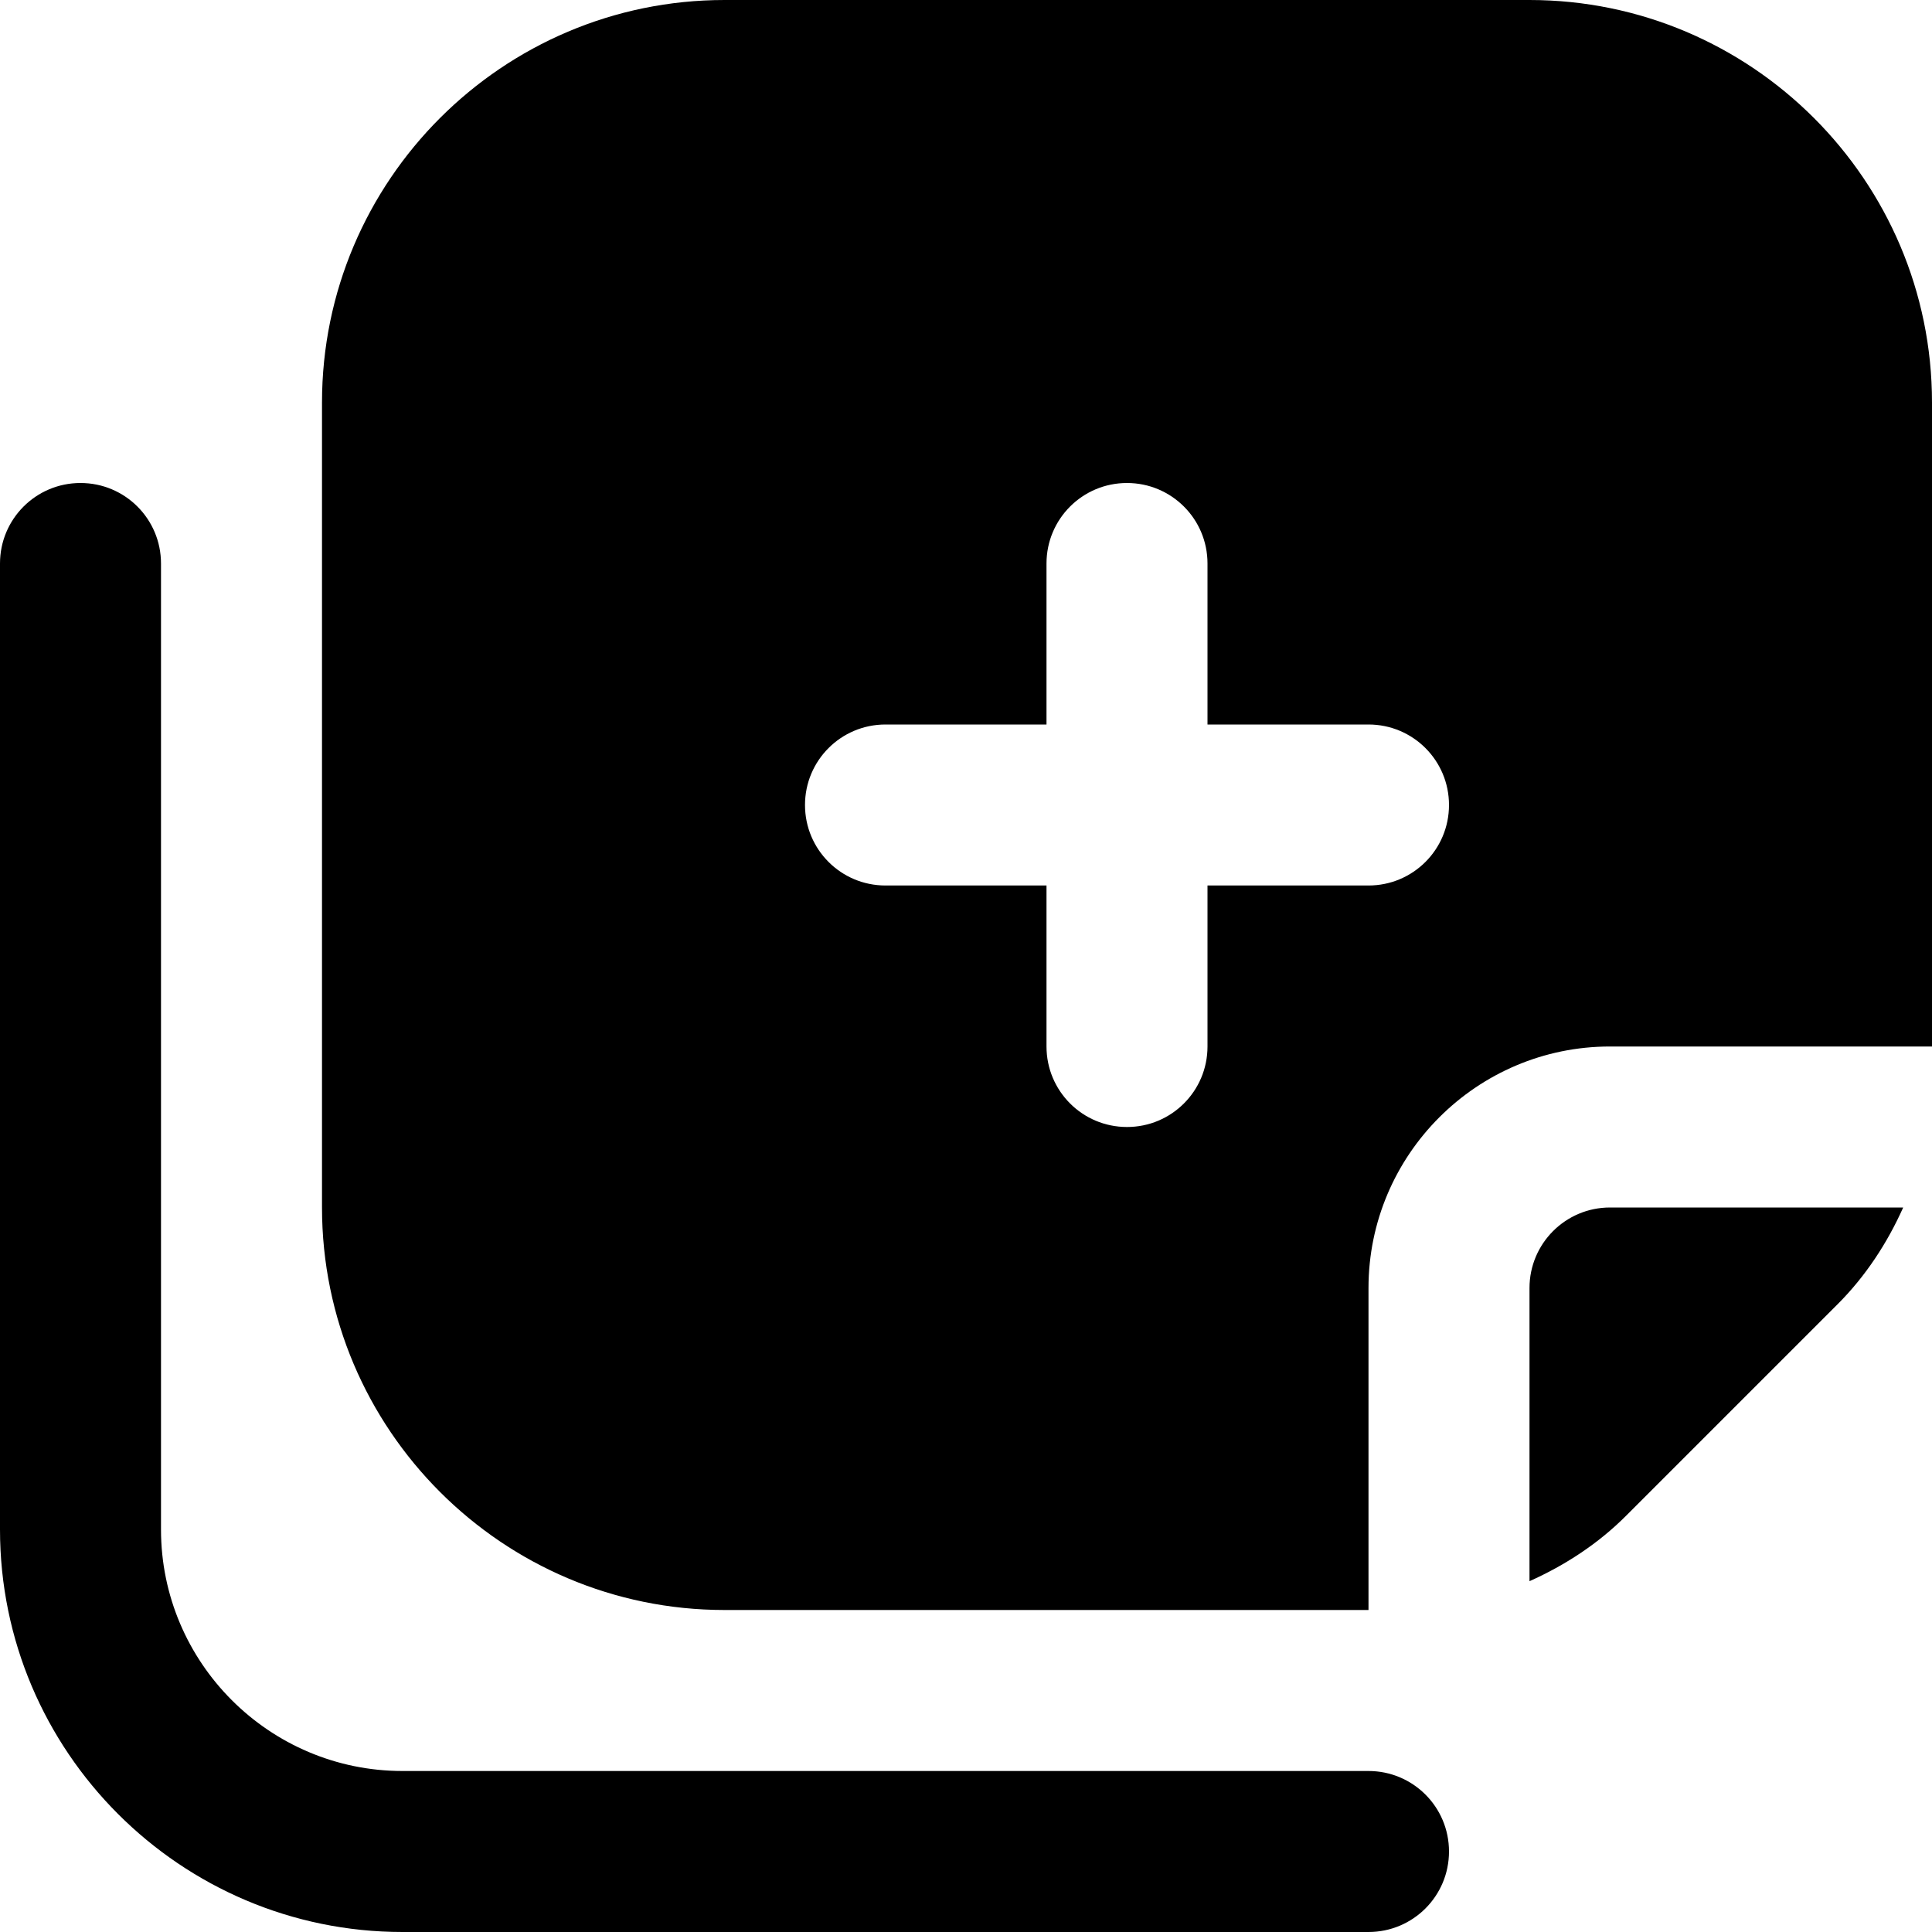
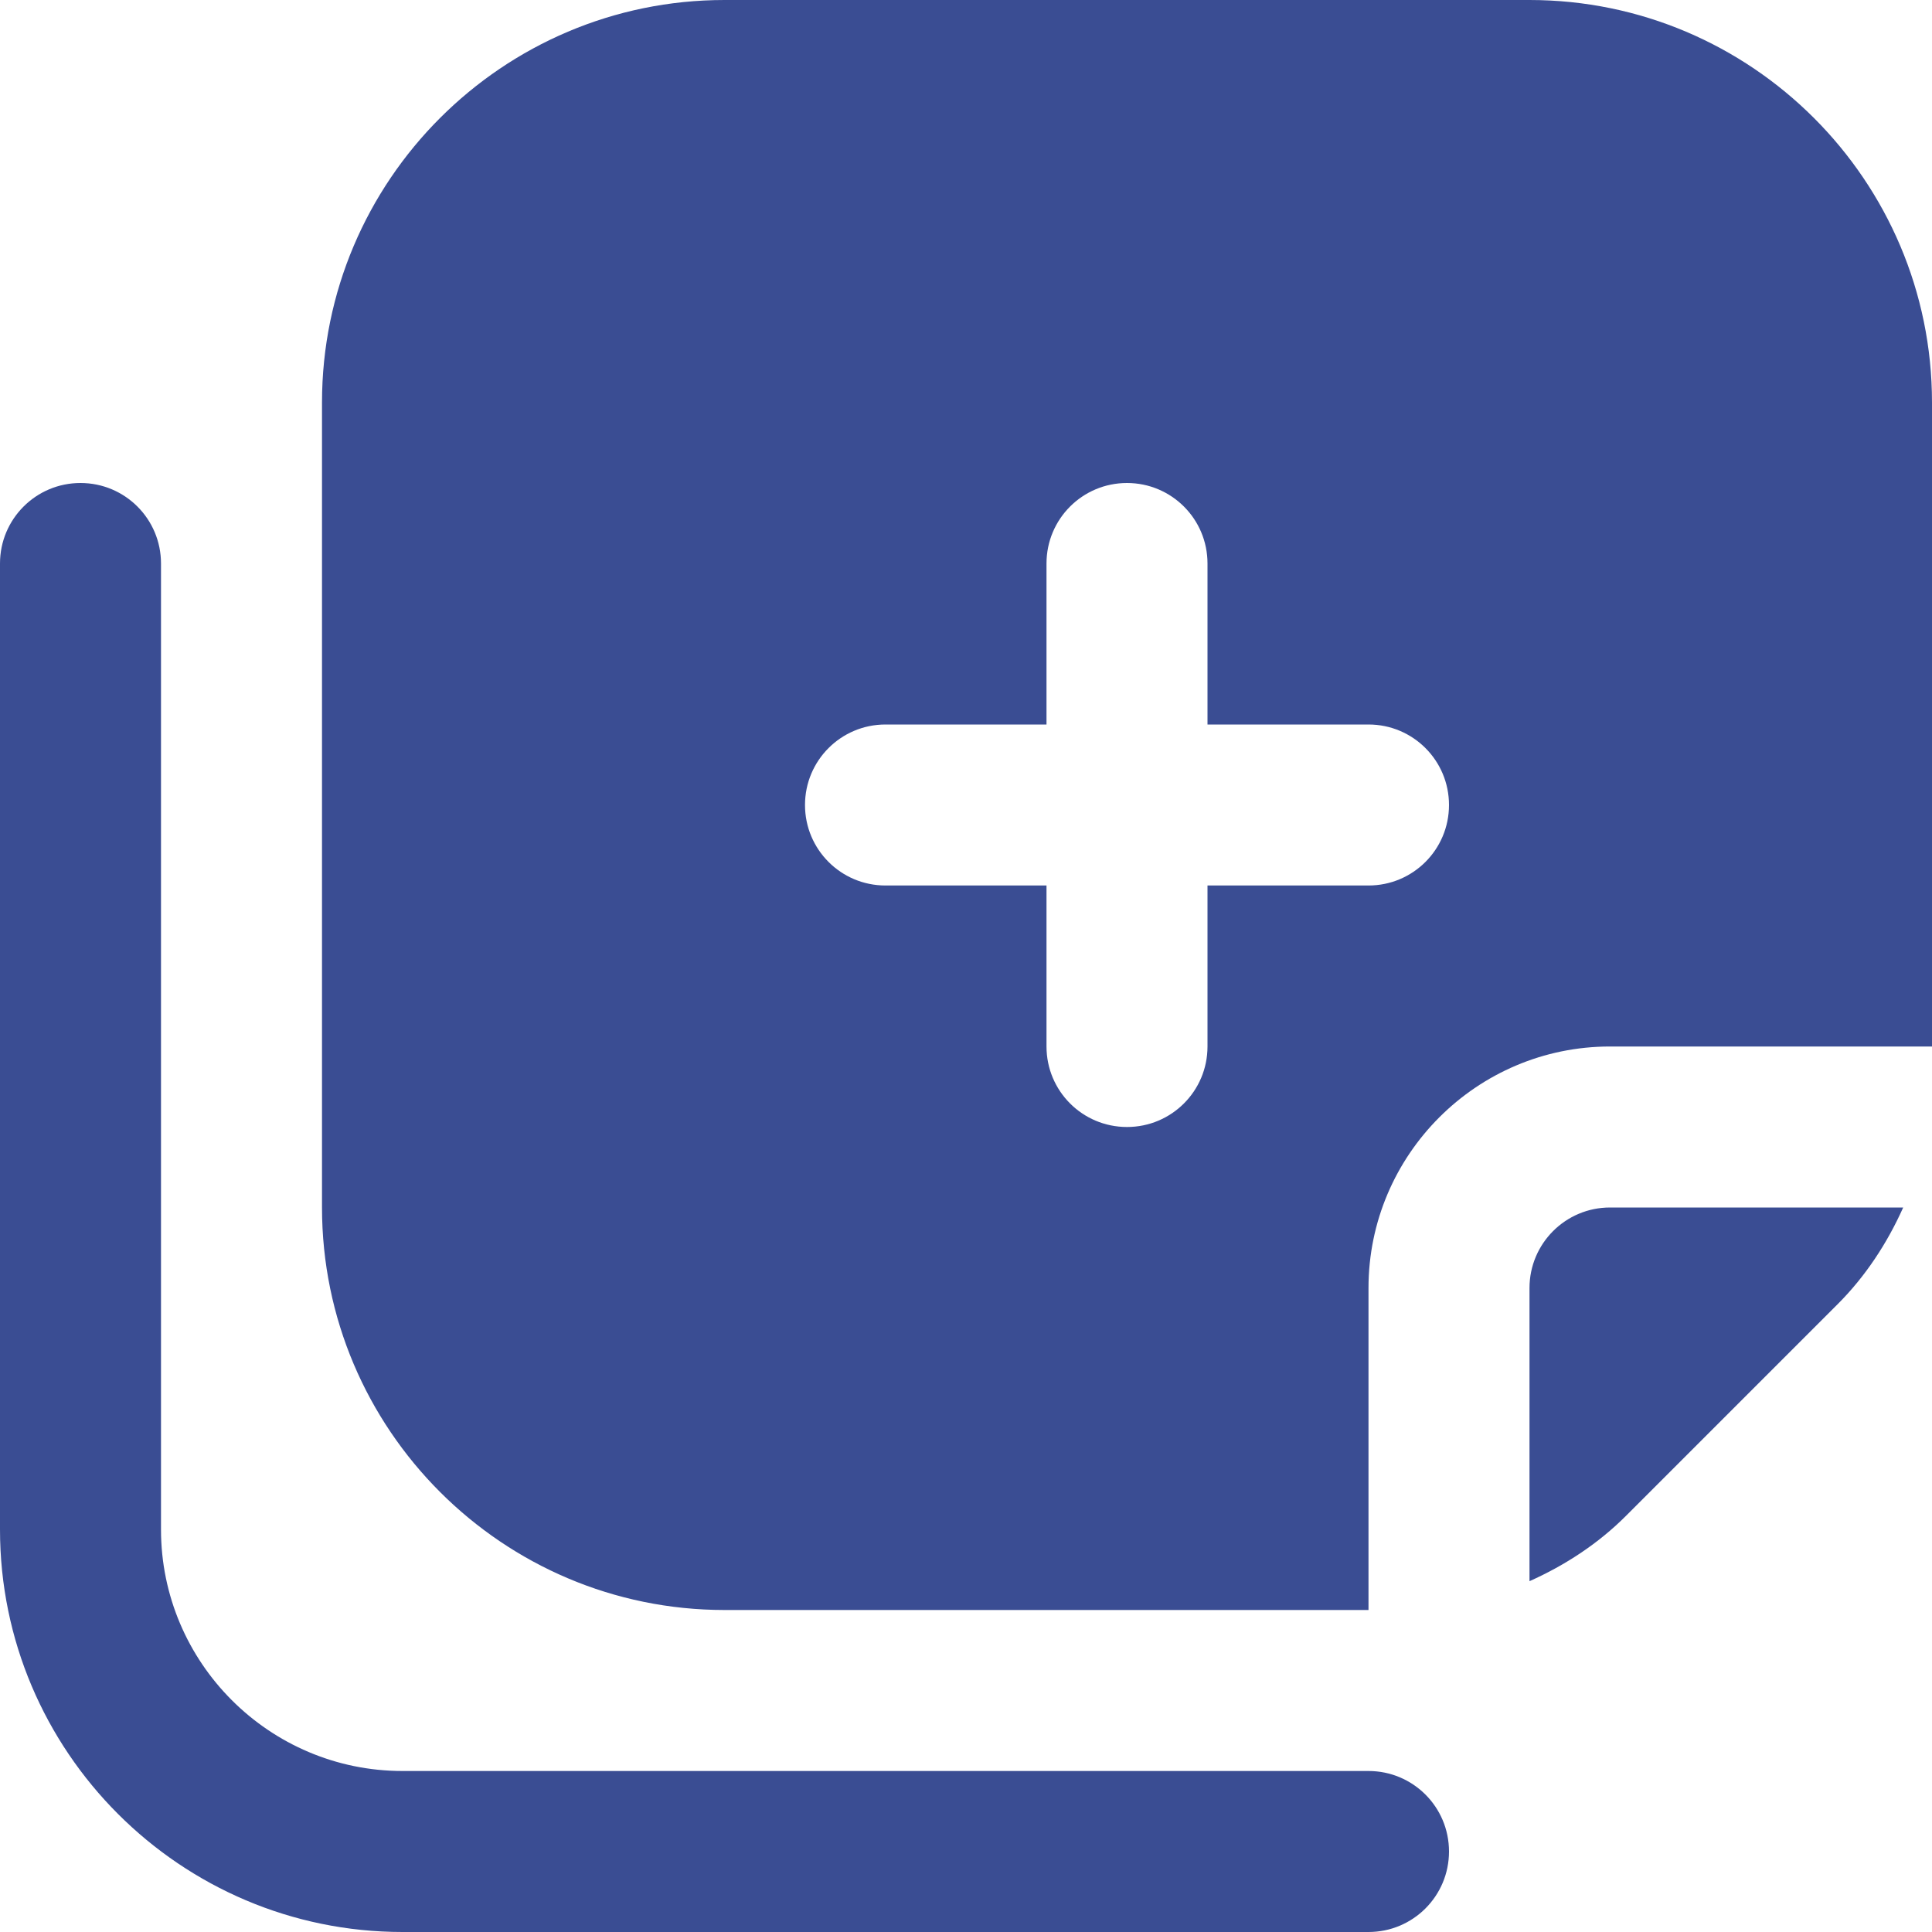
- <svg xmlns="http://www.w3.org/2000/svg" id="Layer_1" data-name="Layer 1" viewBox="0 0 24 24" width="512" height="512">
+ <svg xmlns="http://www.w3.org/2000/svg" id="Layer_1" data-name="Layer 1" viewBox="0 0 24 24" width="512" height="512" fill="#3a4d93">
  <path d="m17,24H5c-2.757,0-5-2.243-5-5V7c0-.553.447-1,1-1s1,.447,1,1v12c0,1.654,1.346,3,3,3h12c.553,0,1,.447,1,1s-.447,1-1,1Zm0-4h-8c-2.757,0-5-2.243-5-5V5C4,2.243,6.243,0,9,0h10c2.757,0,5,2.243,5,5v8h-4c-1.654,0-3,1.346-3,3v4Zm-2-7v-2h2c.553,0,1-.447,1-1s-.447-1-1-1h-2v-2c0-.553-.447-1-1-1s-1,.447-1,1v2h-2c-.553,0-1,.447-1,1s.447,1,1,1h2v2c0,.553.447,1,1,1s1-.447,1-1Zm5,2c-.552,0-1,.448-1,1v3.642c.443-.198.855-.467,1.201-.814l2.627-2.627c.346-.346.616-.758.814-1.201h-3.642Z" />
</svg>
